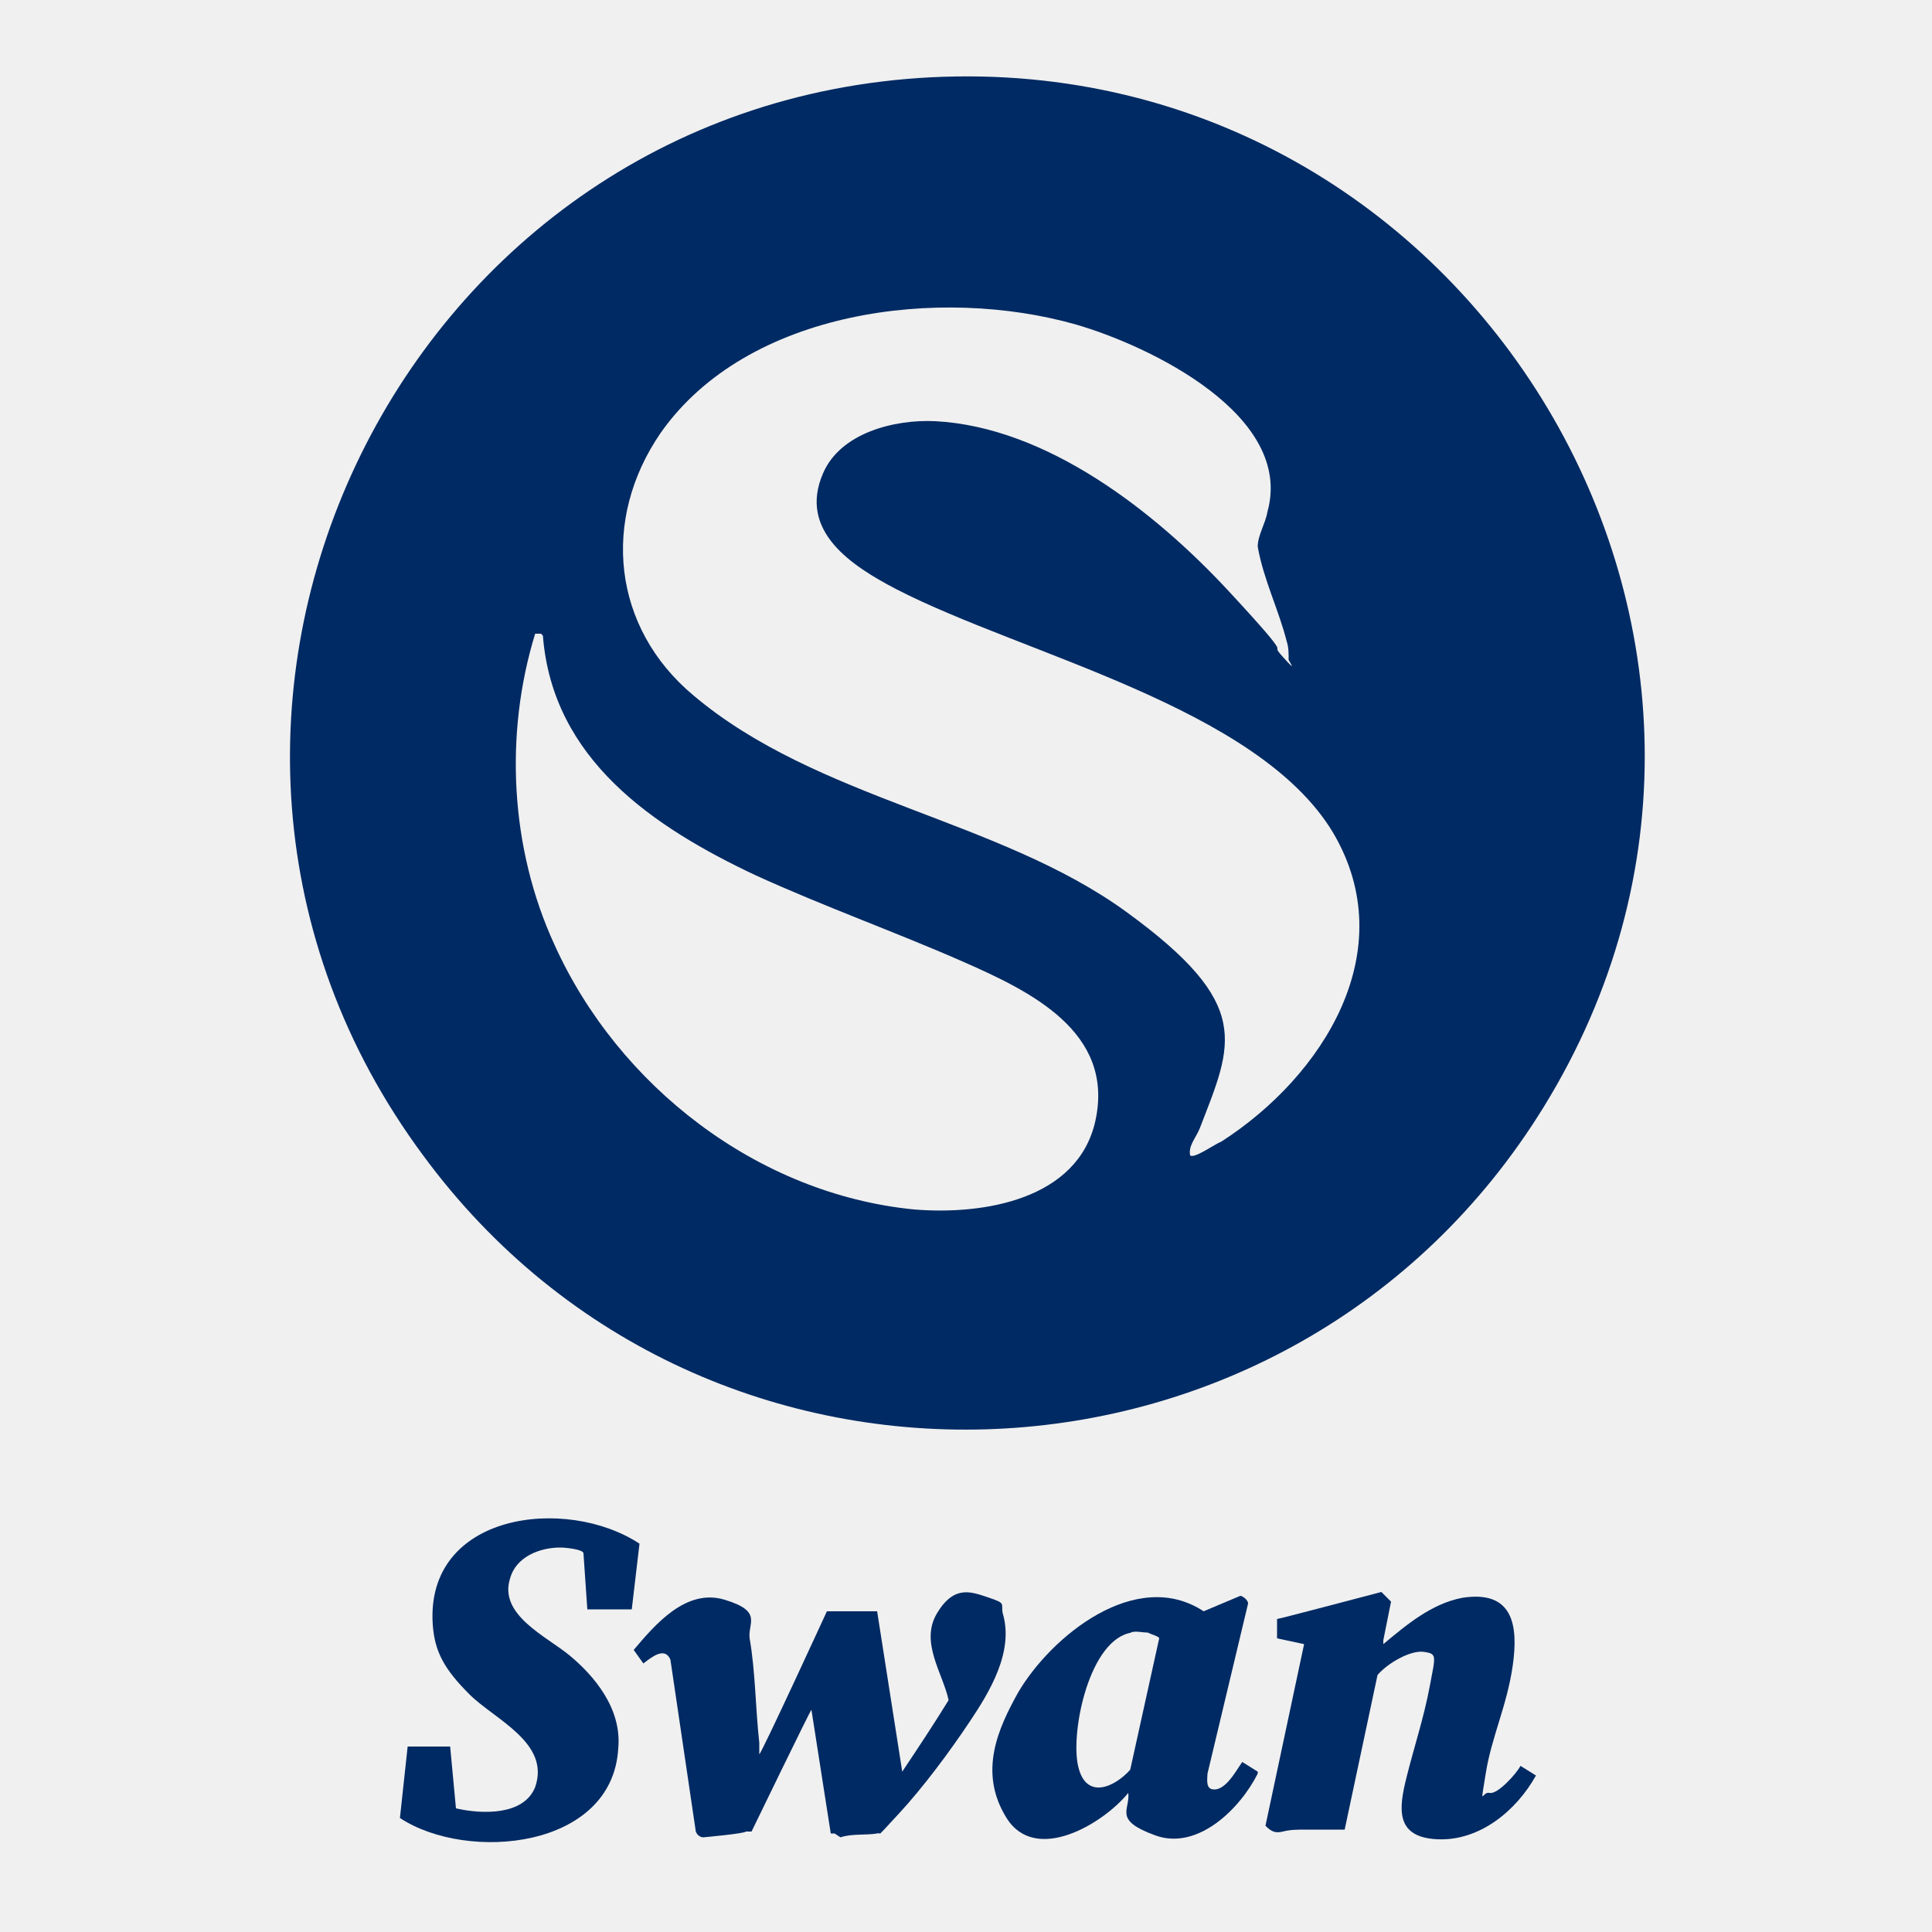
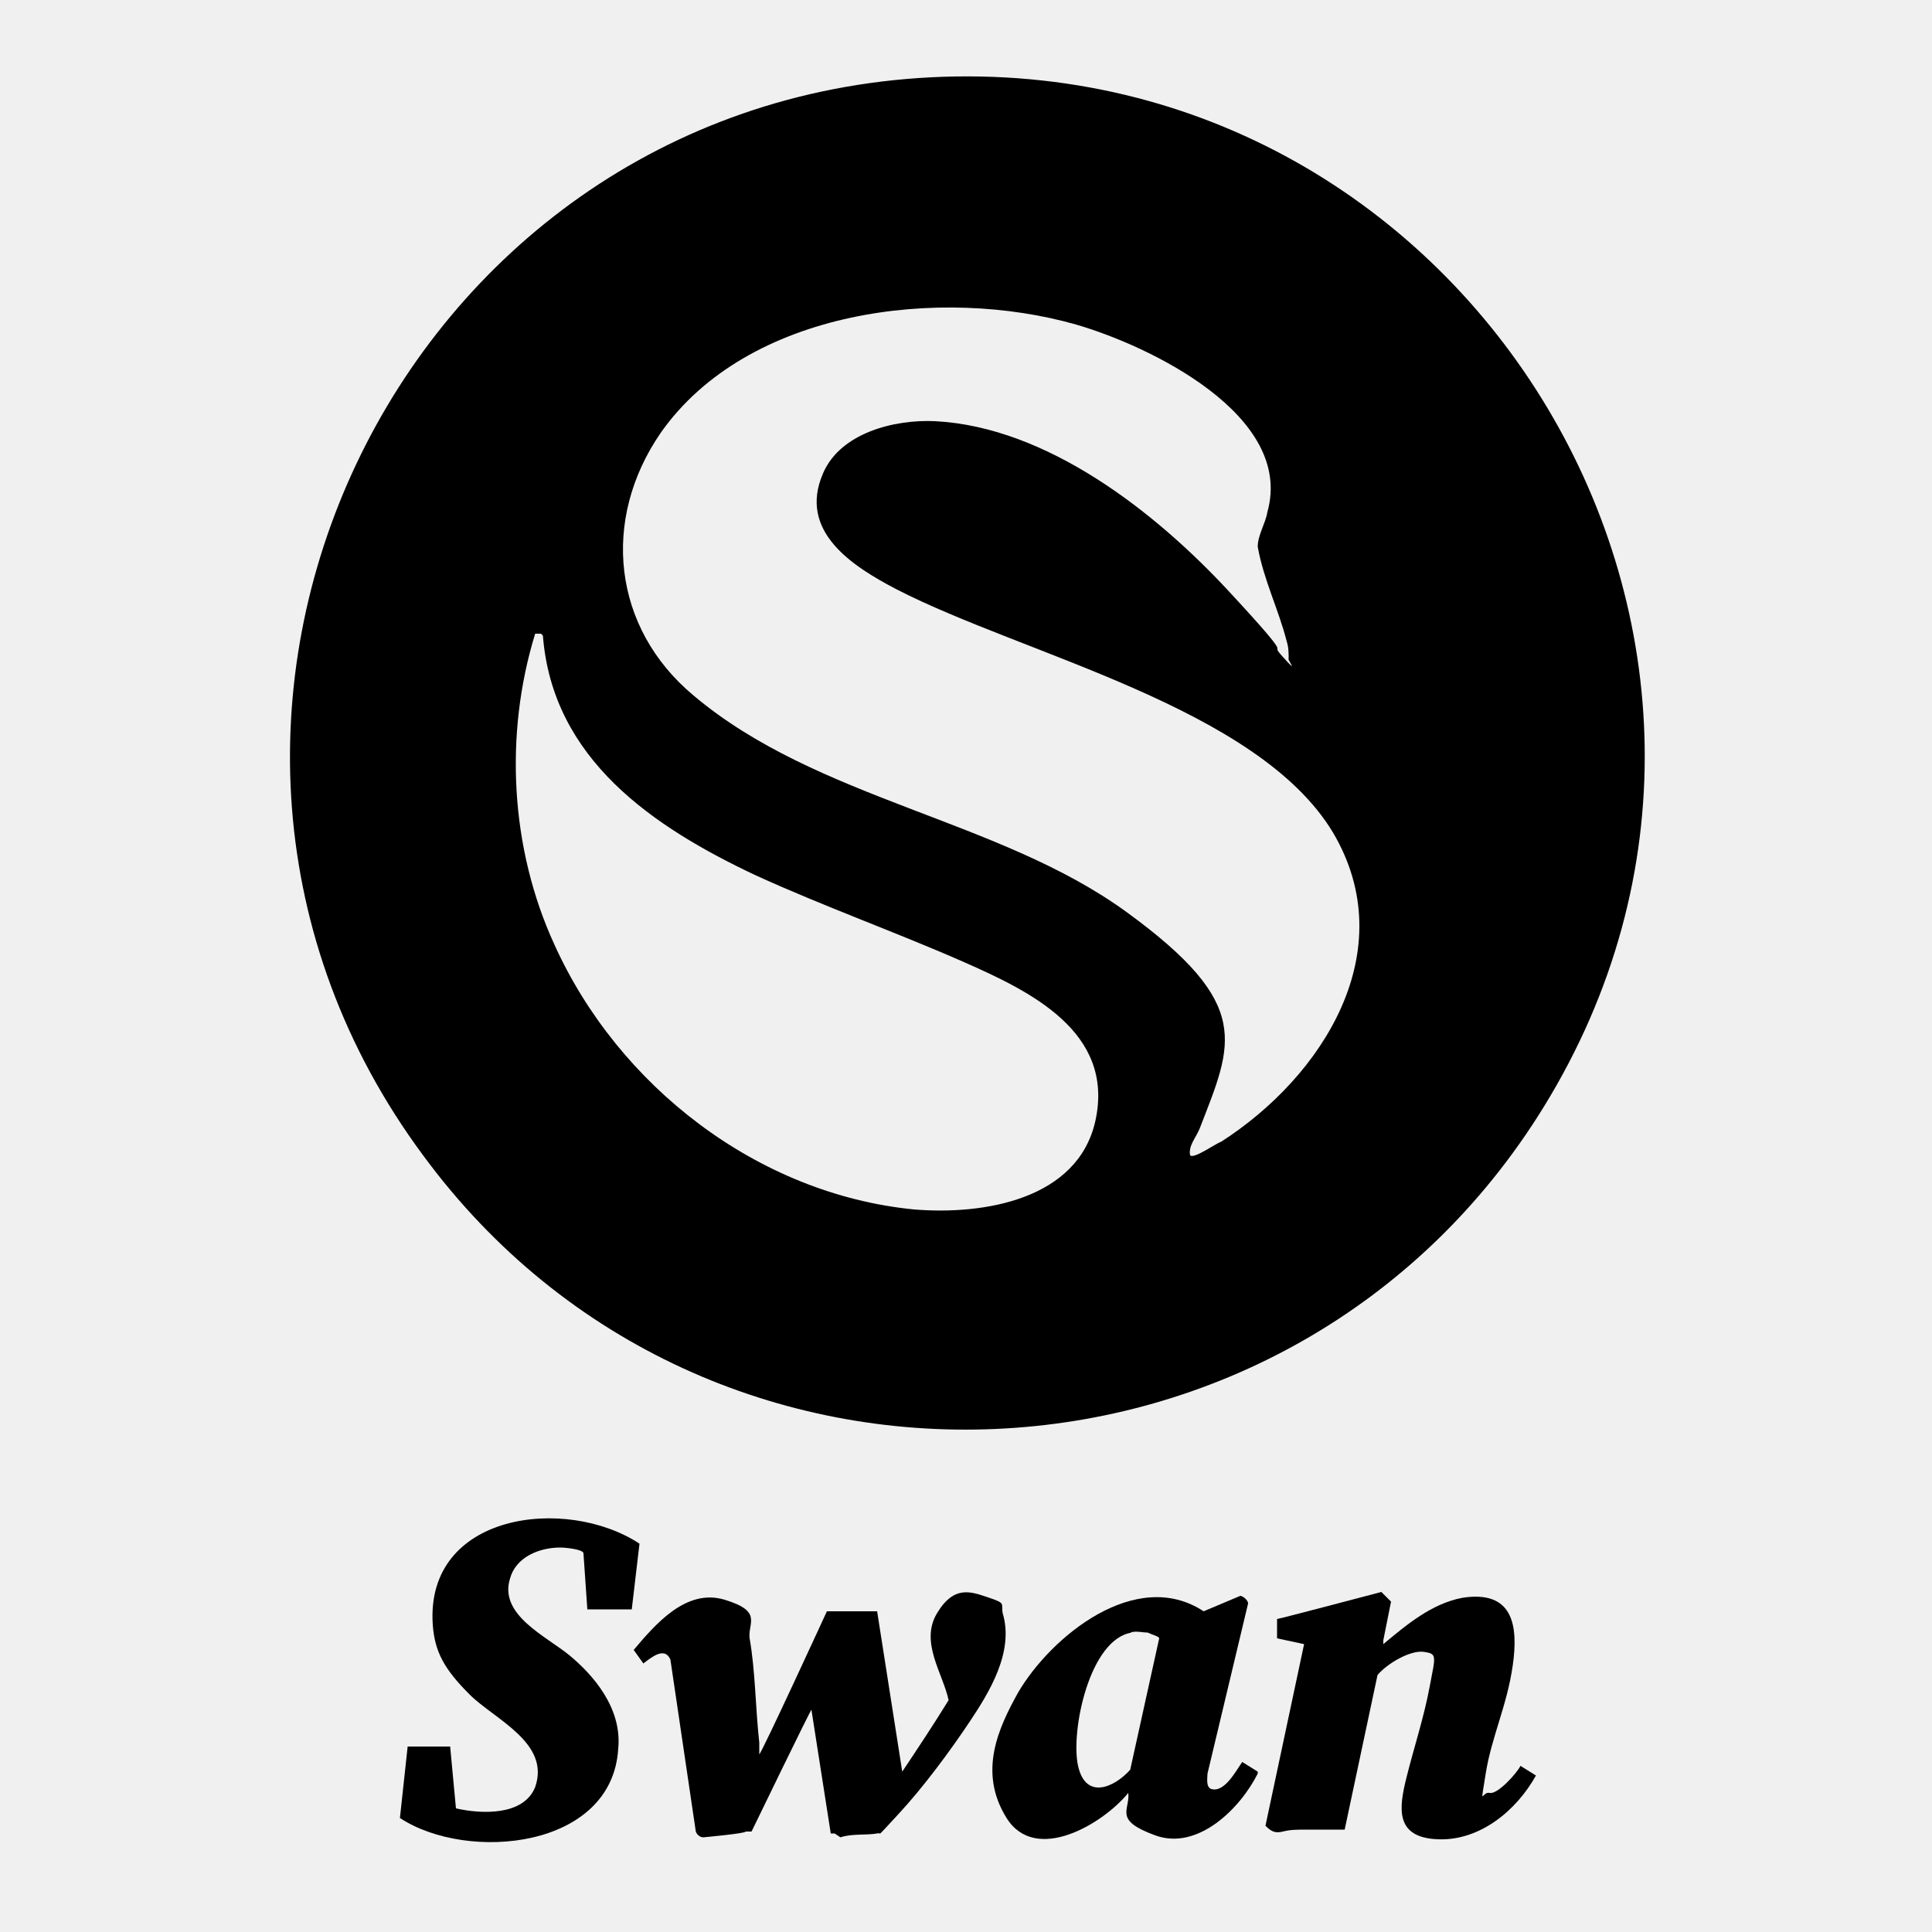
<svg xmlns="http://www.w3.org/2000/svg" id="Layer_1" version="1.1" viewBox="0 0 100 100">
  <defs>
    <style>
-       .st0 {
-         fill: #002a63;
-       }
-     </style>
+      :where(path, polygon, rect, circle, ellipse) { fill: #002a63; }
+      @media (prefers-color-scheme: dark) {
+        :where(path, polygon, rect, circle, ellipse) { fill: #fff; }
+      }
+    </style>
  </defs>
  <path class="st0" d="M48.2,4c28-1.4,46.5,29.3,31.7,53.3-13,21.1-43.3,22.5-58,2.5C5.3,37.4,20.5,5.4,48.2,4ZM66.7,34.1c0-.3,0-.6-.1-.9-.4-1.6-1.2-3.2-1.5-4.9,0-.6.4-1.2.5-1.8,1.4-5-6.1-8.6-9.9-9.7-7-2-17-.8-21.5,5.6-3.1,4.5-2.5,10.1,1.7,13.6,6.4,5.4,15.8,6.4,22.4,11.2s5.5,6.8,3.8,11.2c-.2.5-.6.9-.5,1.4.2.2,1.3-.6,1.6-.7,5.3-3.4,9.4-9.9,5.8-16-3.9-6.5-16-9.2-22.6-12.6-2.3-1.2-5.1-3-3.8-6,.9-2.1,3.7-2.8,5.8-2.7,5.8.3,11.4,4.7,15.2,8.8s1.9,2.4,2.8,3.4.2.1.3.1ZM28,32.8h-.3c-1.6,5.2-1.3,11.1,1,16.1,3.3,7.3,10.5,12.9,18.6,13.7,3.6.3,8.5-.5,9.4-4.6,1-4.6-3.4-6.7-6.8-8.2s-7.3-2.9-10.8-4.5c-5.3-2.5-10.5-6-11-12.4Z" />
  <g>
    <path class="st0" d="M43,94.9l-1-6.4h0c0-.1-3.1,6.3-3.1,6.3h-.3c0,.1-2.2.3-2.2.3-.2,0-.4-.2-.4-.4l-1.3-8.8c-.3-.7-1-.1-1.4.2l-.5-.7c1.1-1.3,2.7-3.2,4.7-2.6s1.2,1.2,1.3,2c.3,1.7.3,3.6.5,5.4v.6c.1,0,3.5-7.4,3.5-7.4h2.6s1.3,8.3,1.3,8.3c.8-1.2,1.6-2.4,2.4-3.7-.3-1.4-1.5-3-.6-4.5s1.8-1.1,2.7-.8.6.3.7.8c.6,2-.7,4.1-1.7,5.6s-2.4,3.4-3.7,4.8-.8.9-1.1,1c-.6.1-1.3,0-1.9.2l-.3-.2Z" />
    <path class="st0" d="M71.6,85.1c1.2-1,2.5-2.1,4.1-2.4,2.6-.4,2.9,1.4,2.6,3.5s-1.1,3.7-1.4,5.6-.2.9.2,1,1.4-1,1.6-1.4l.8.5c-1,1.8-2.9,3.4-5.1,3.3s-2-1.6-1.6-3.2.9-3.1,1.2-4.7.4-1.7-.3-1.8-1.9.6-2.4,1.2l-1.7,8h-.1c-.6,0-1.2,0-1.8,0s-.9,0-1.3.1-.6,0-.9-.3l2-9.4-1.4-.3v-1c.1,0,5.4-1.4,5.4-1.4l.5.5-.4,2Z" />
    <path class="st0" d="M23.3,90.4l.3,3.2c1.3.3,3.5.4,4.1-1.1.8-2.3-2.1-3.5-3.4-4.8s-1.8-2.2-1.9-3.6c-.4-5.8,6.9-6.7,10.7-4.2l-.4,3.4h-2.3s-.2-2.9-.2-2.9c0-.2-.9-.3-1.2-.3-1.1,0-2.3.5-2.6,1.6-.6,1.9,1.9,3,3.1,4s2.7,2.7,2.5,4.8c-.3,5.2-7.8,5.9-11.3,3.6l.4-3.7h2.3Z" />
    <path class="st0" d="M65.1,91.8c-.9,1.8-3.1,4-5.3,3.2s-1.3-1.3-1.4-2.2c-1.3,1.6-4.8,3.7-6.3,1.3s-.4-4.7.6-6.5c1.7-2.9,6.1-6.5,9.6-4.2l1.9-.8c.1,0,.4.2.4.4l-2.1,8.8c0,.2-.1.7.2.8.7.2,1.3-1,1.6-1.4l.8.5ZM58.6,84.5c-2.2.3-3.2,5.1-2.8,6.9s1.9,1.1,2.7.2l1.5-6.8c0-.1-.4-.2-.6-.3-.3,0-.6-.1-.9,0Z" />
  </g>
</svg>
